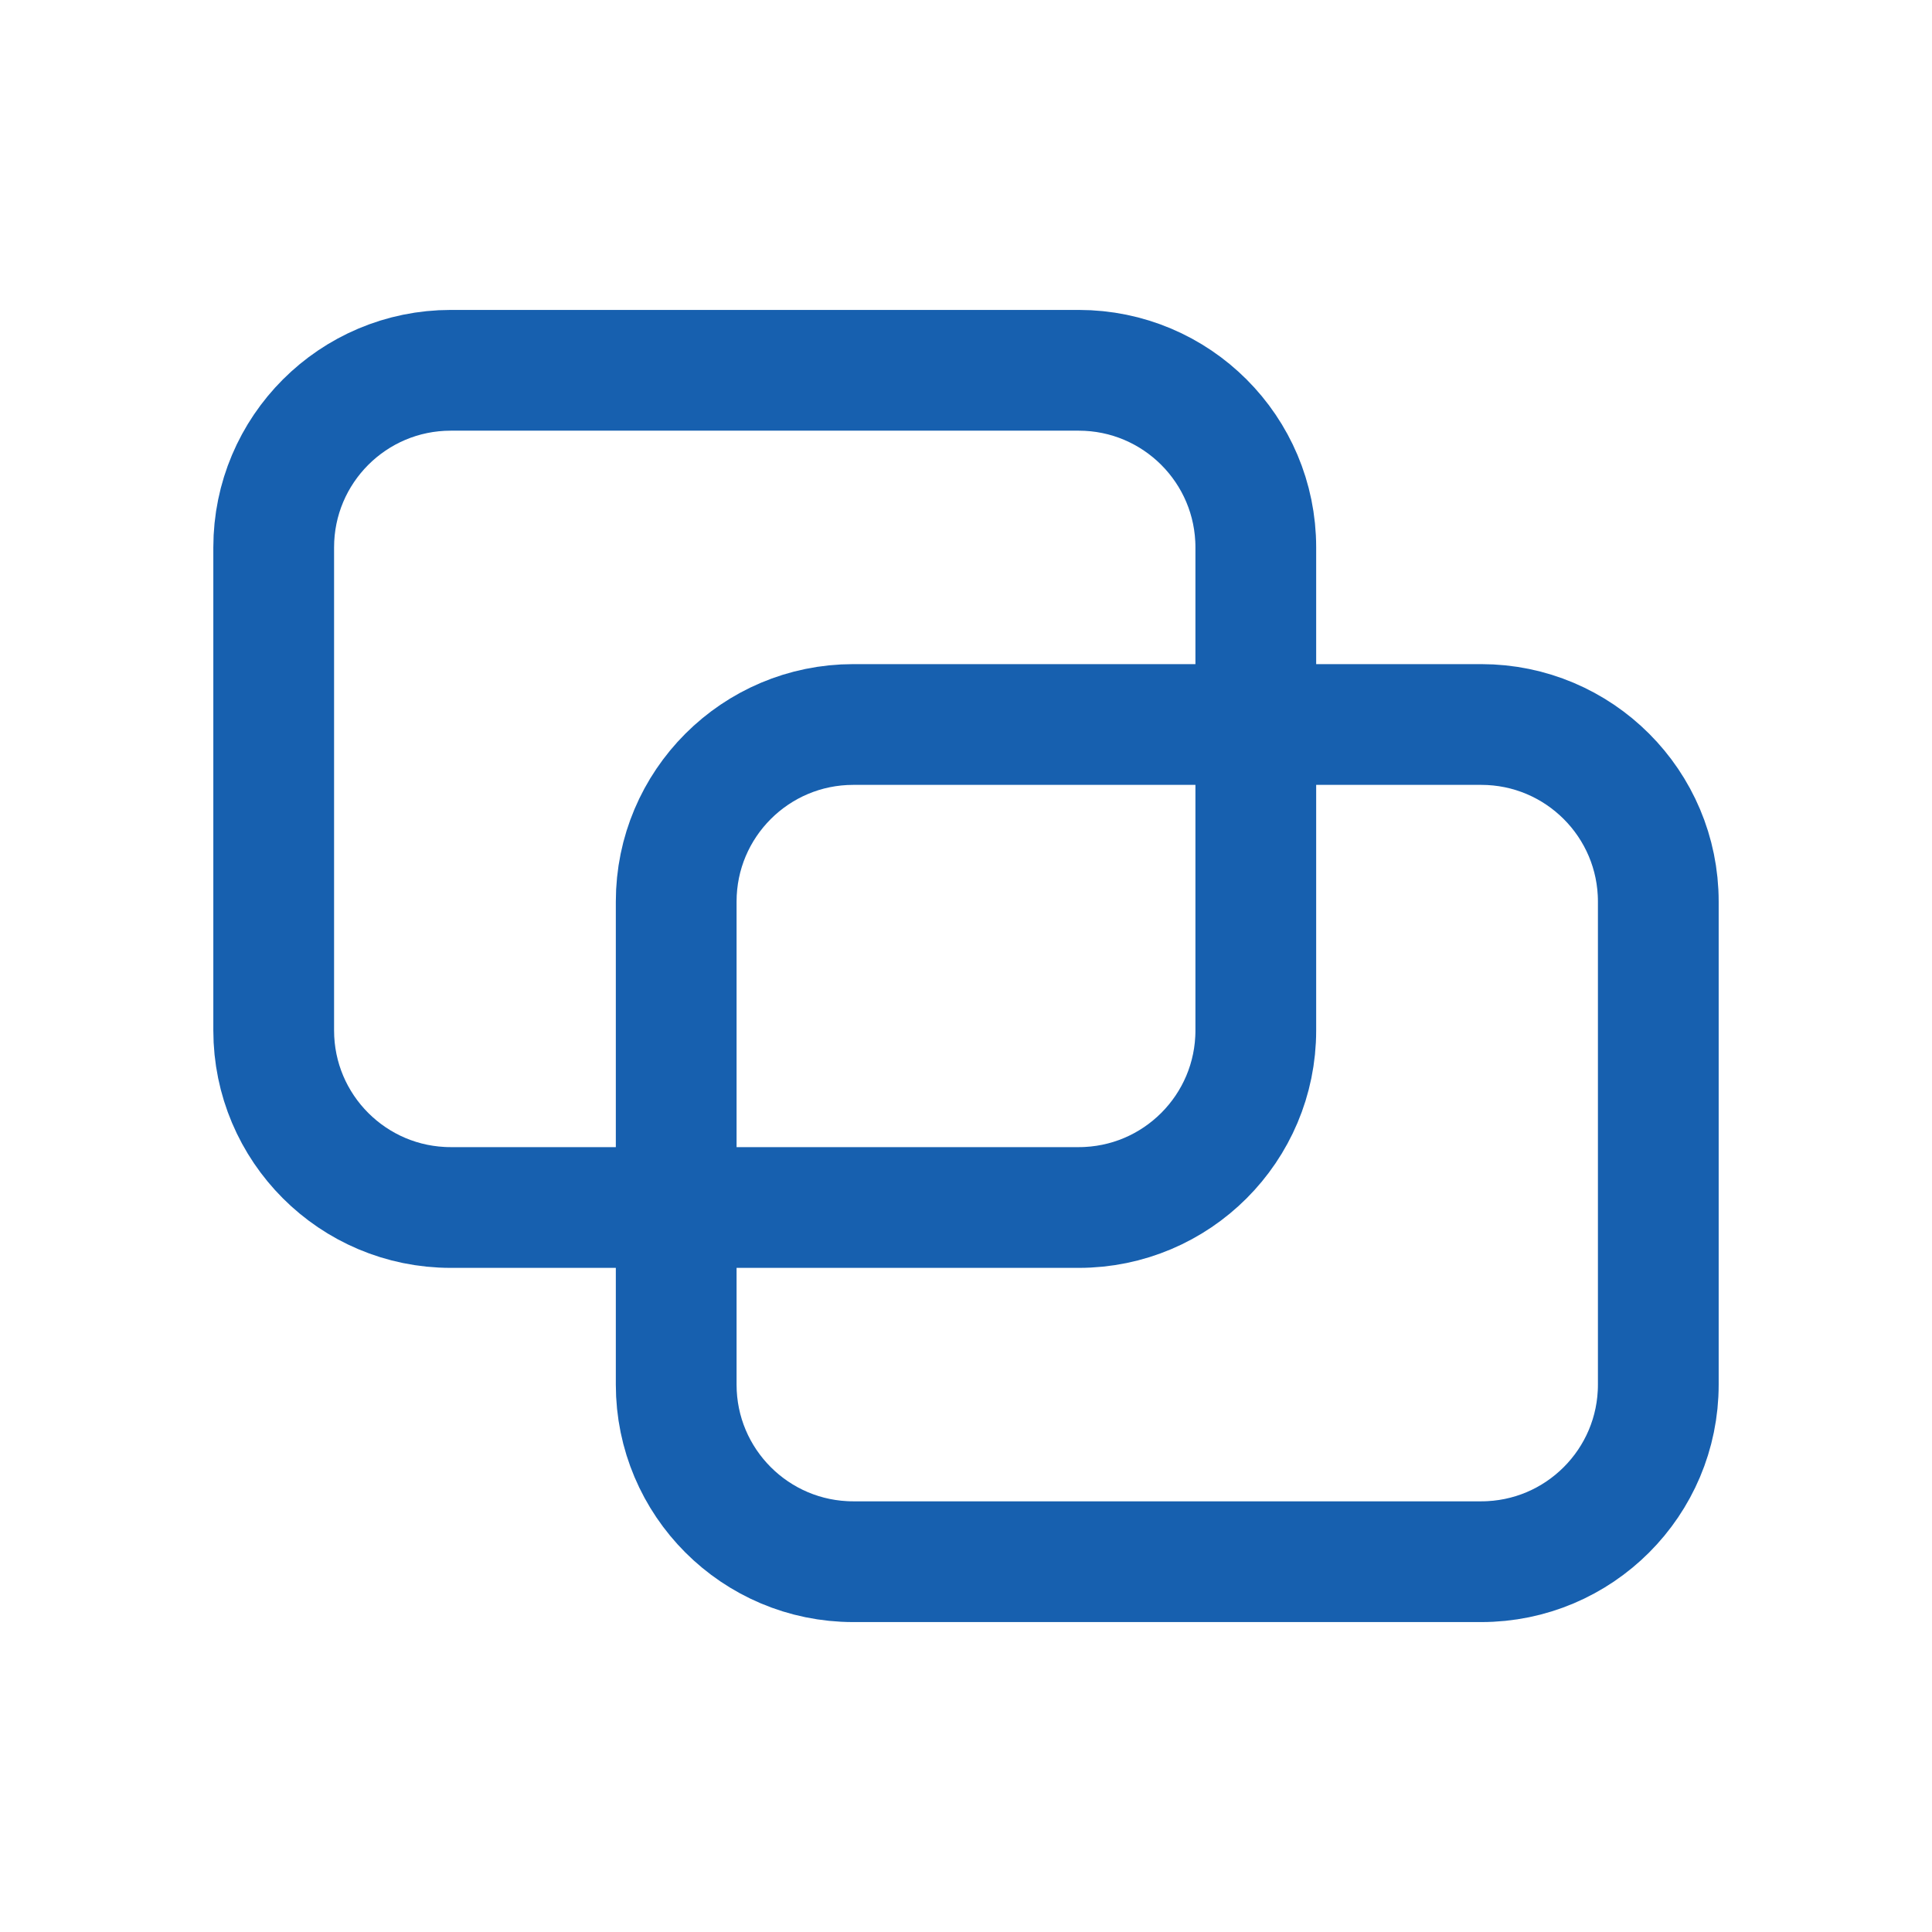
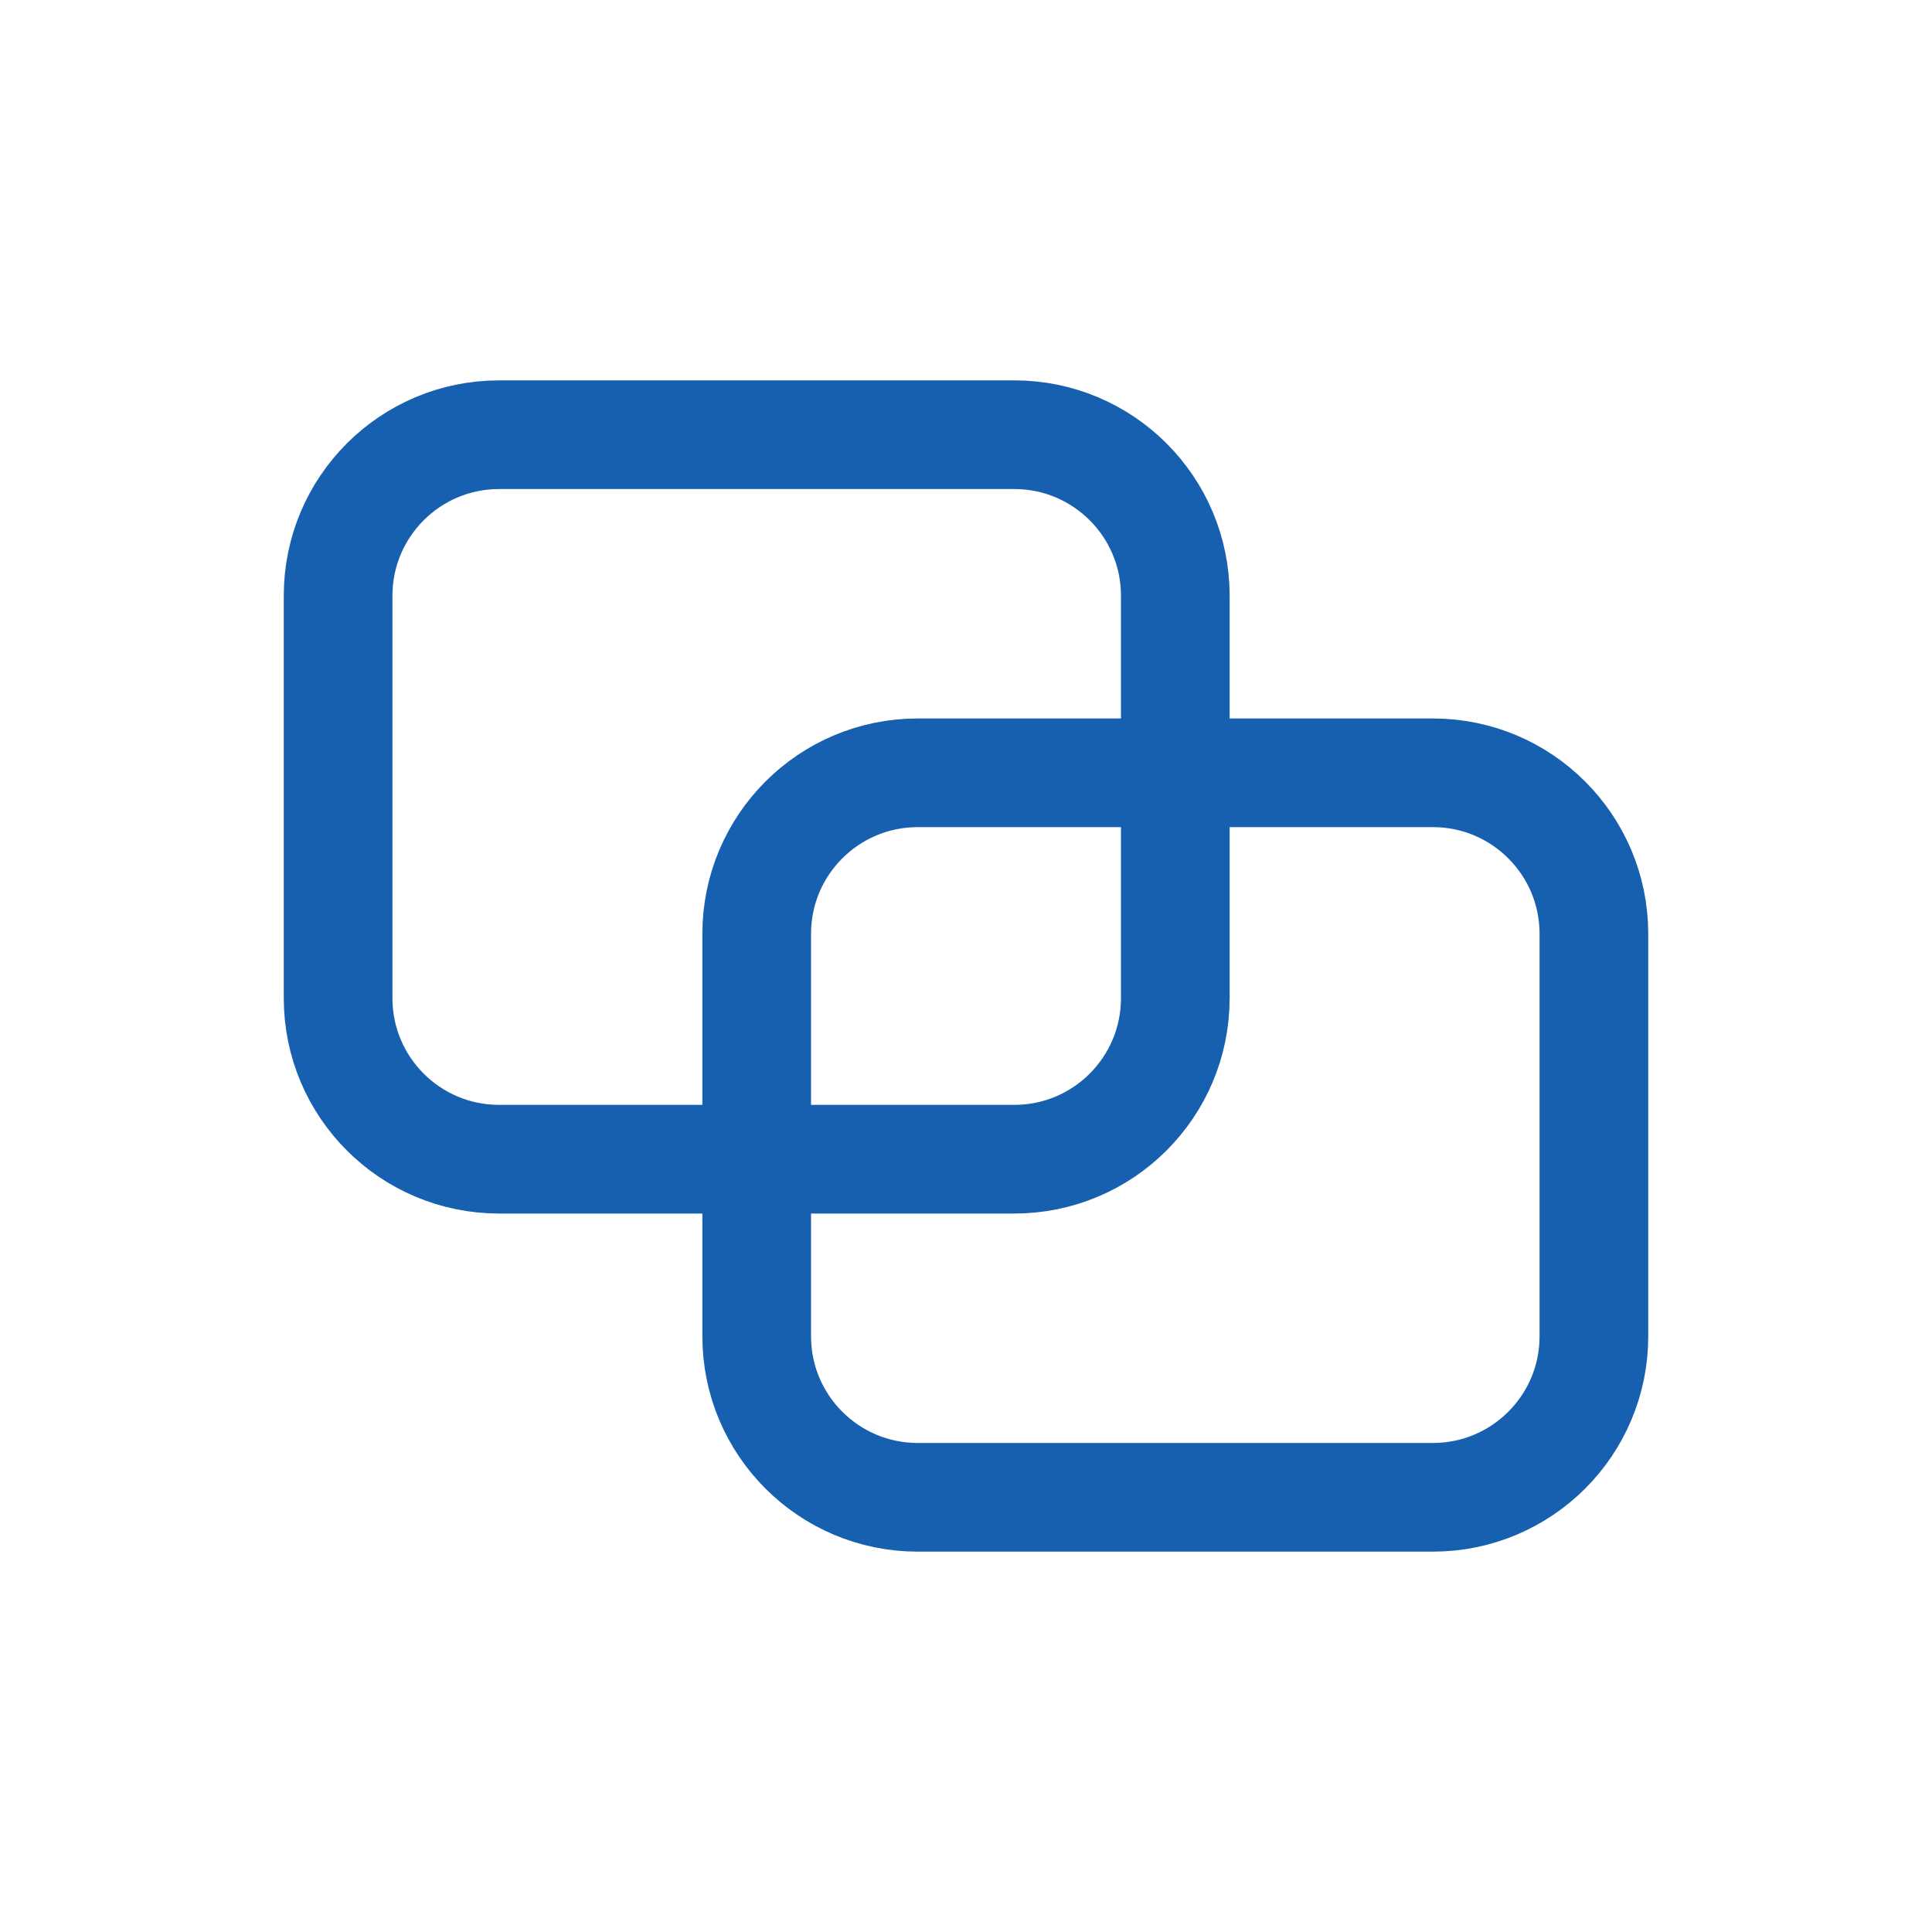
<svg xmlns="http://www.w3.org/2000/svg" width="24" height="24" viewBox="0 0 24 24" fill="none" aria-hidden="true" focusable="false">
-   <g stroke="#1760af" stroke-width="1.5" stroke-linecap="round" stroke-linejoin="round">
-     <rect x="3.4" y="4.6" width="12.2" height="10.4" rx="2.2" />
-     <rect x="8.4" y="9" width="12.2" height="10.4" rx="2.2" />
+   <g stroke="#1760af" stroke-width="1.35" stroke-linecap="round" stroke-linejoin="round">
+     <rect x="4.2" y="5.4" width="10.4" height="9" rx="2" />
+     <rect x="9.4" y="9.6" width="10.4" height="9" rx="2" />
  </g>
</svg>
